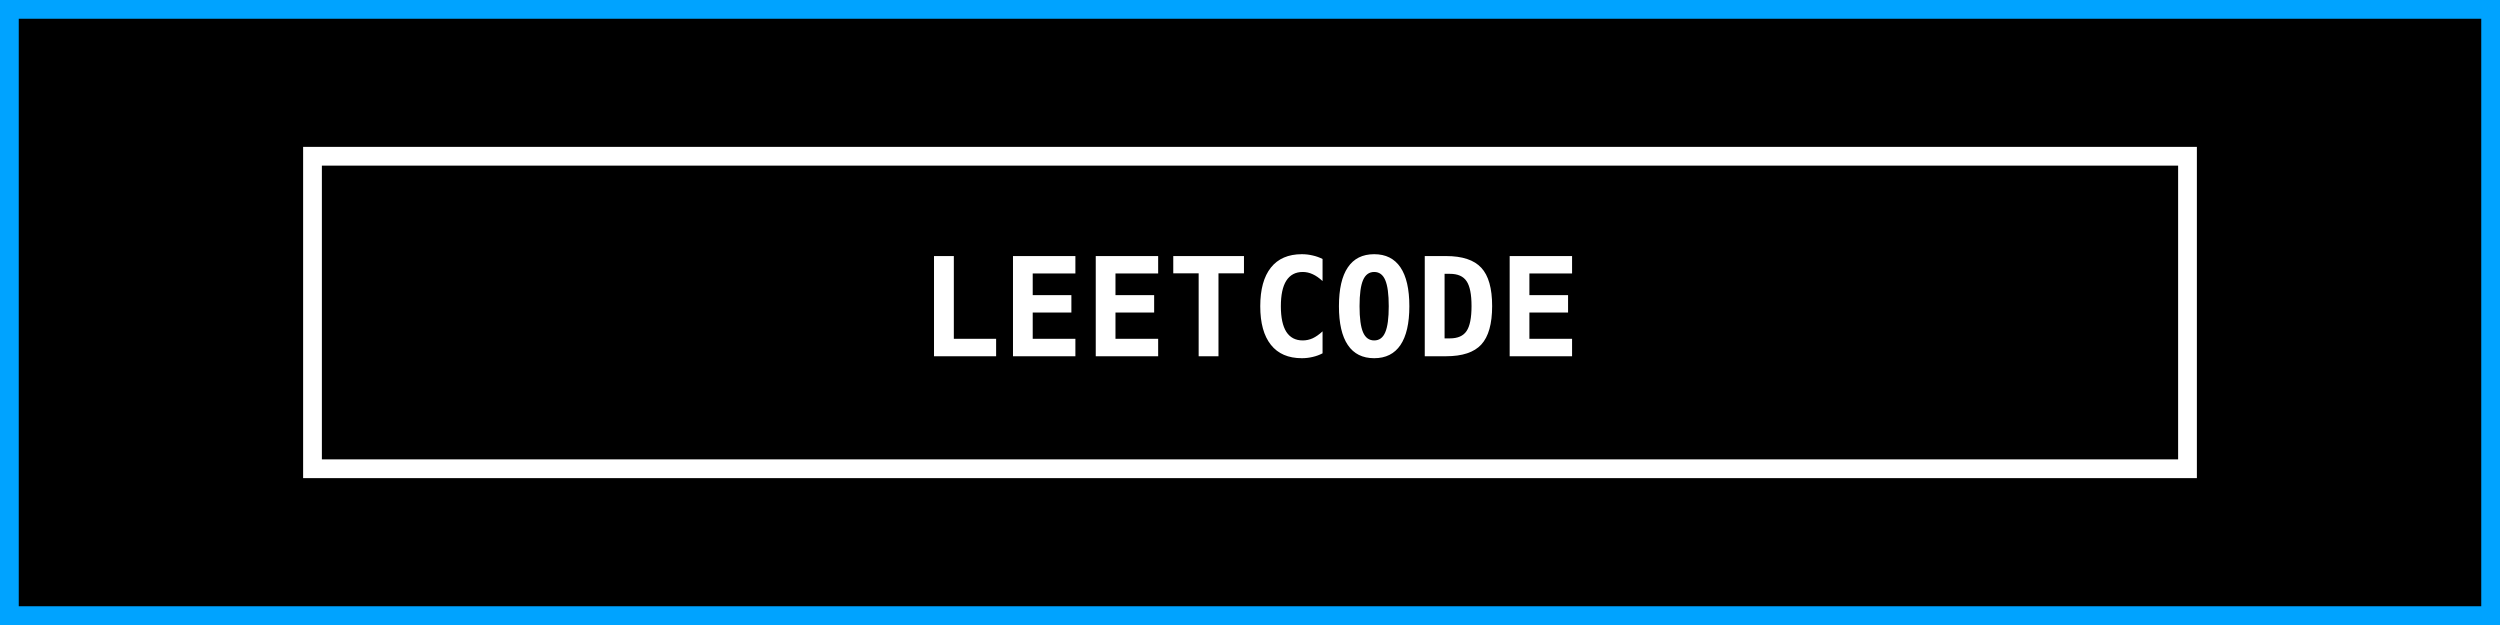
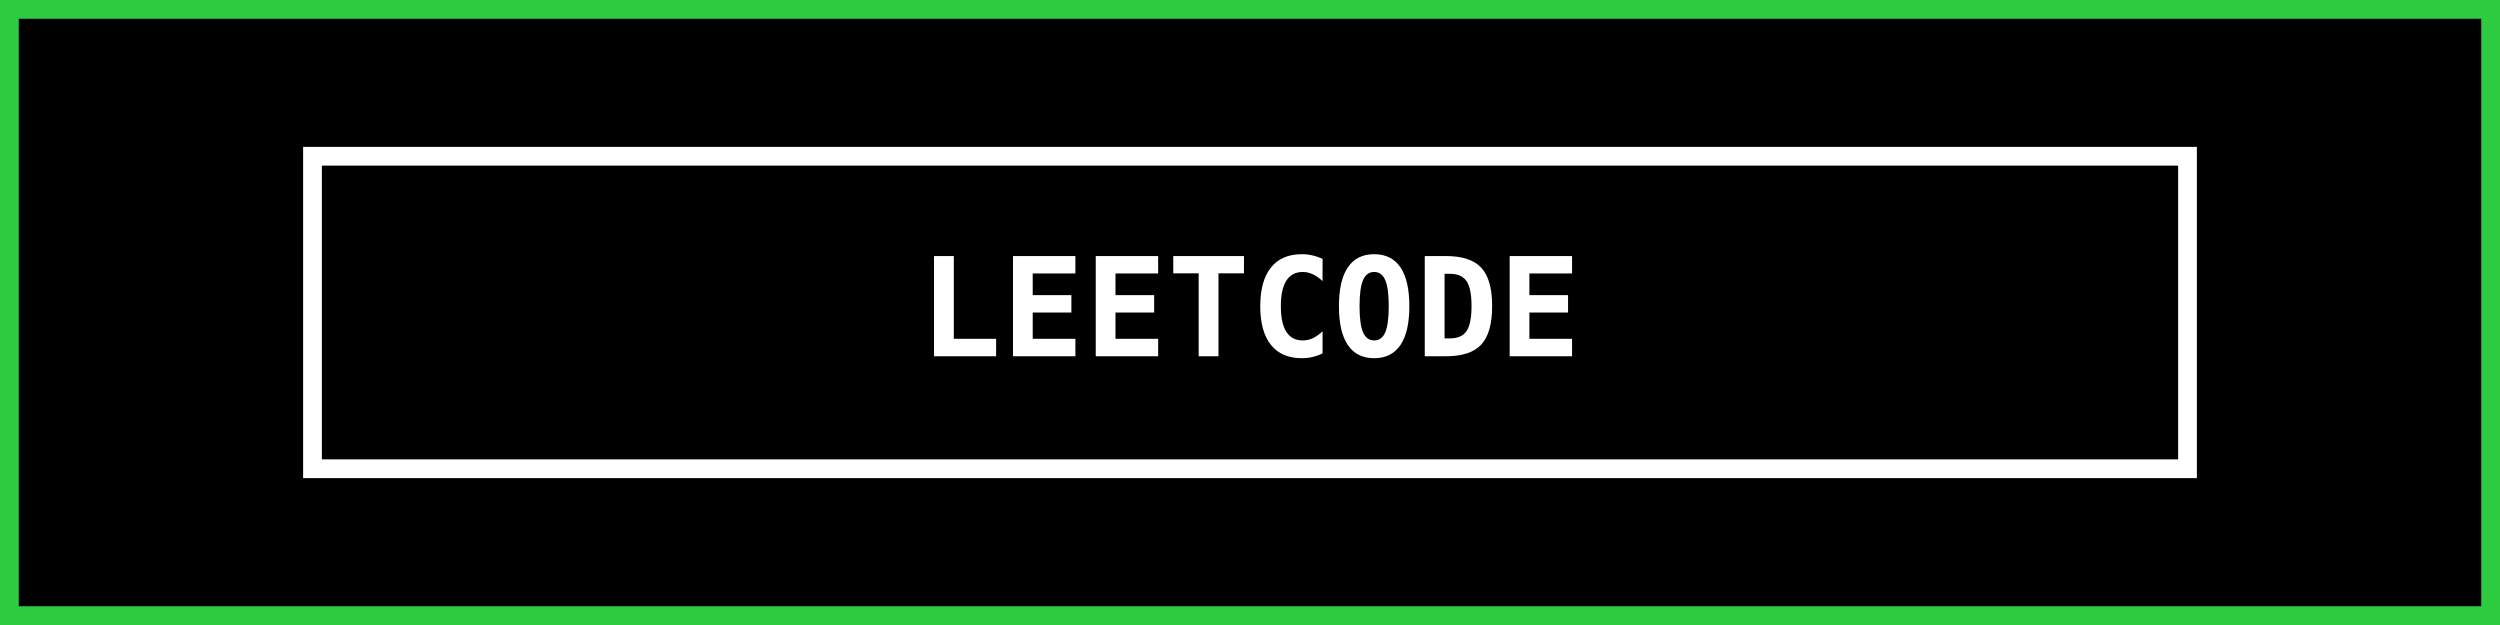
<svg xmlns="http://www.w3.org/2000/svg" xmlns:xlink="http://www.w3.org/1999/xlink" width="400" height="100" viewBox="0 0 400 100">
-   <rect width="400" height="100" fill="black" stroke="#00A3FF" stroke-width="6" />
-   <a xlink:href="https://leetcode.com/GabrielBaiano" target="_top">
+   <rect width="400" height="100" fill="black" stroke="#2ECC40" stroke-width="6" />
+   <a xlink:href="https://leetcode.com/u/gabrielbaiano/" target="_top">
    <rect x="50" y="25" width="300" height="50" fill="none" stroke="white" stroke-width="3" />
    <text x="200" y="57" font-family="monospace" font-size="22" font-weight="bold" fill="white" text-anchor="middle">LEETCODE</text>
  </a>
</svg>
